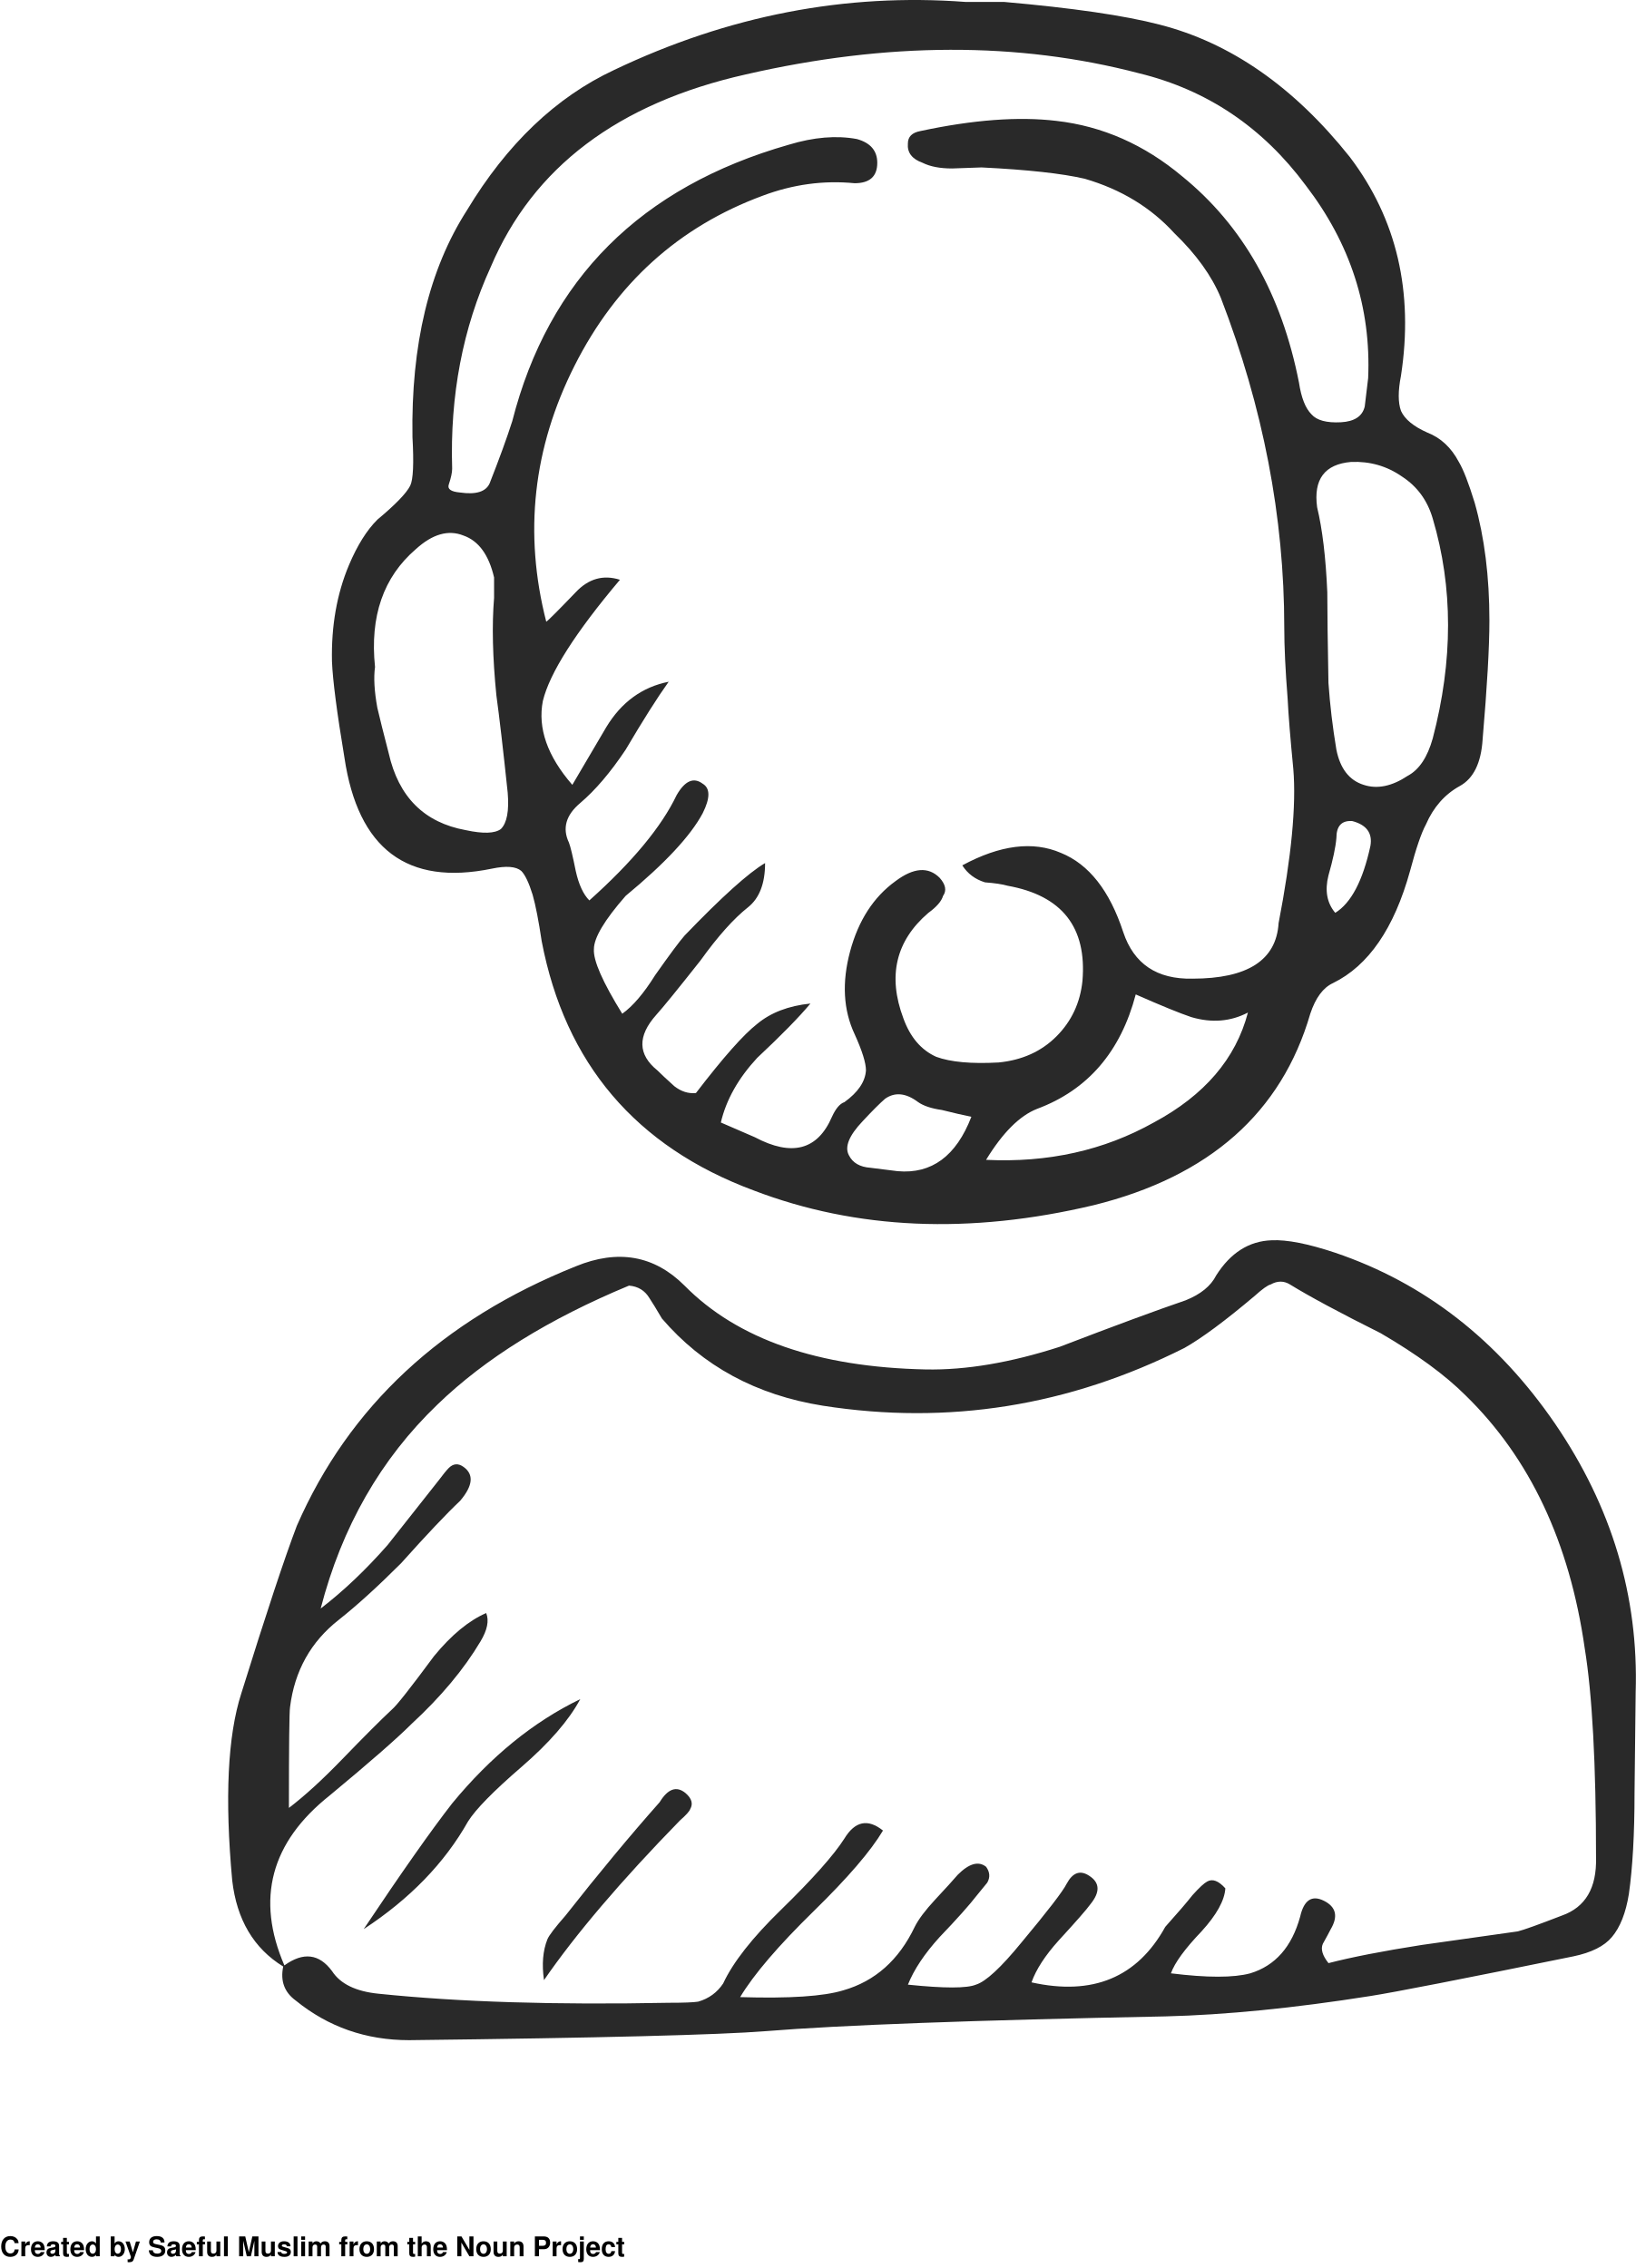
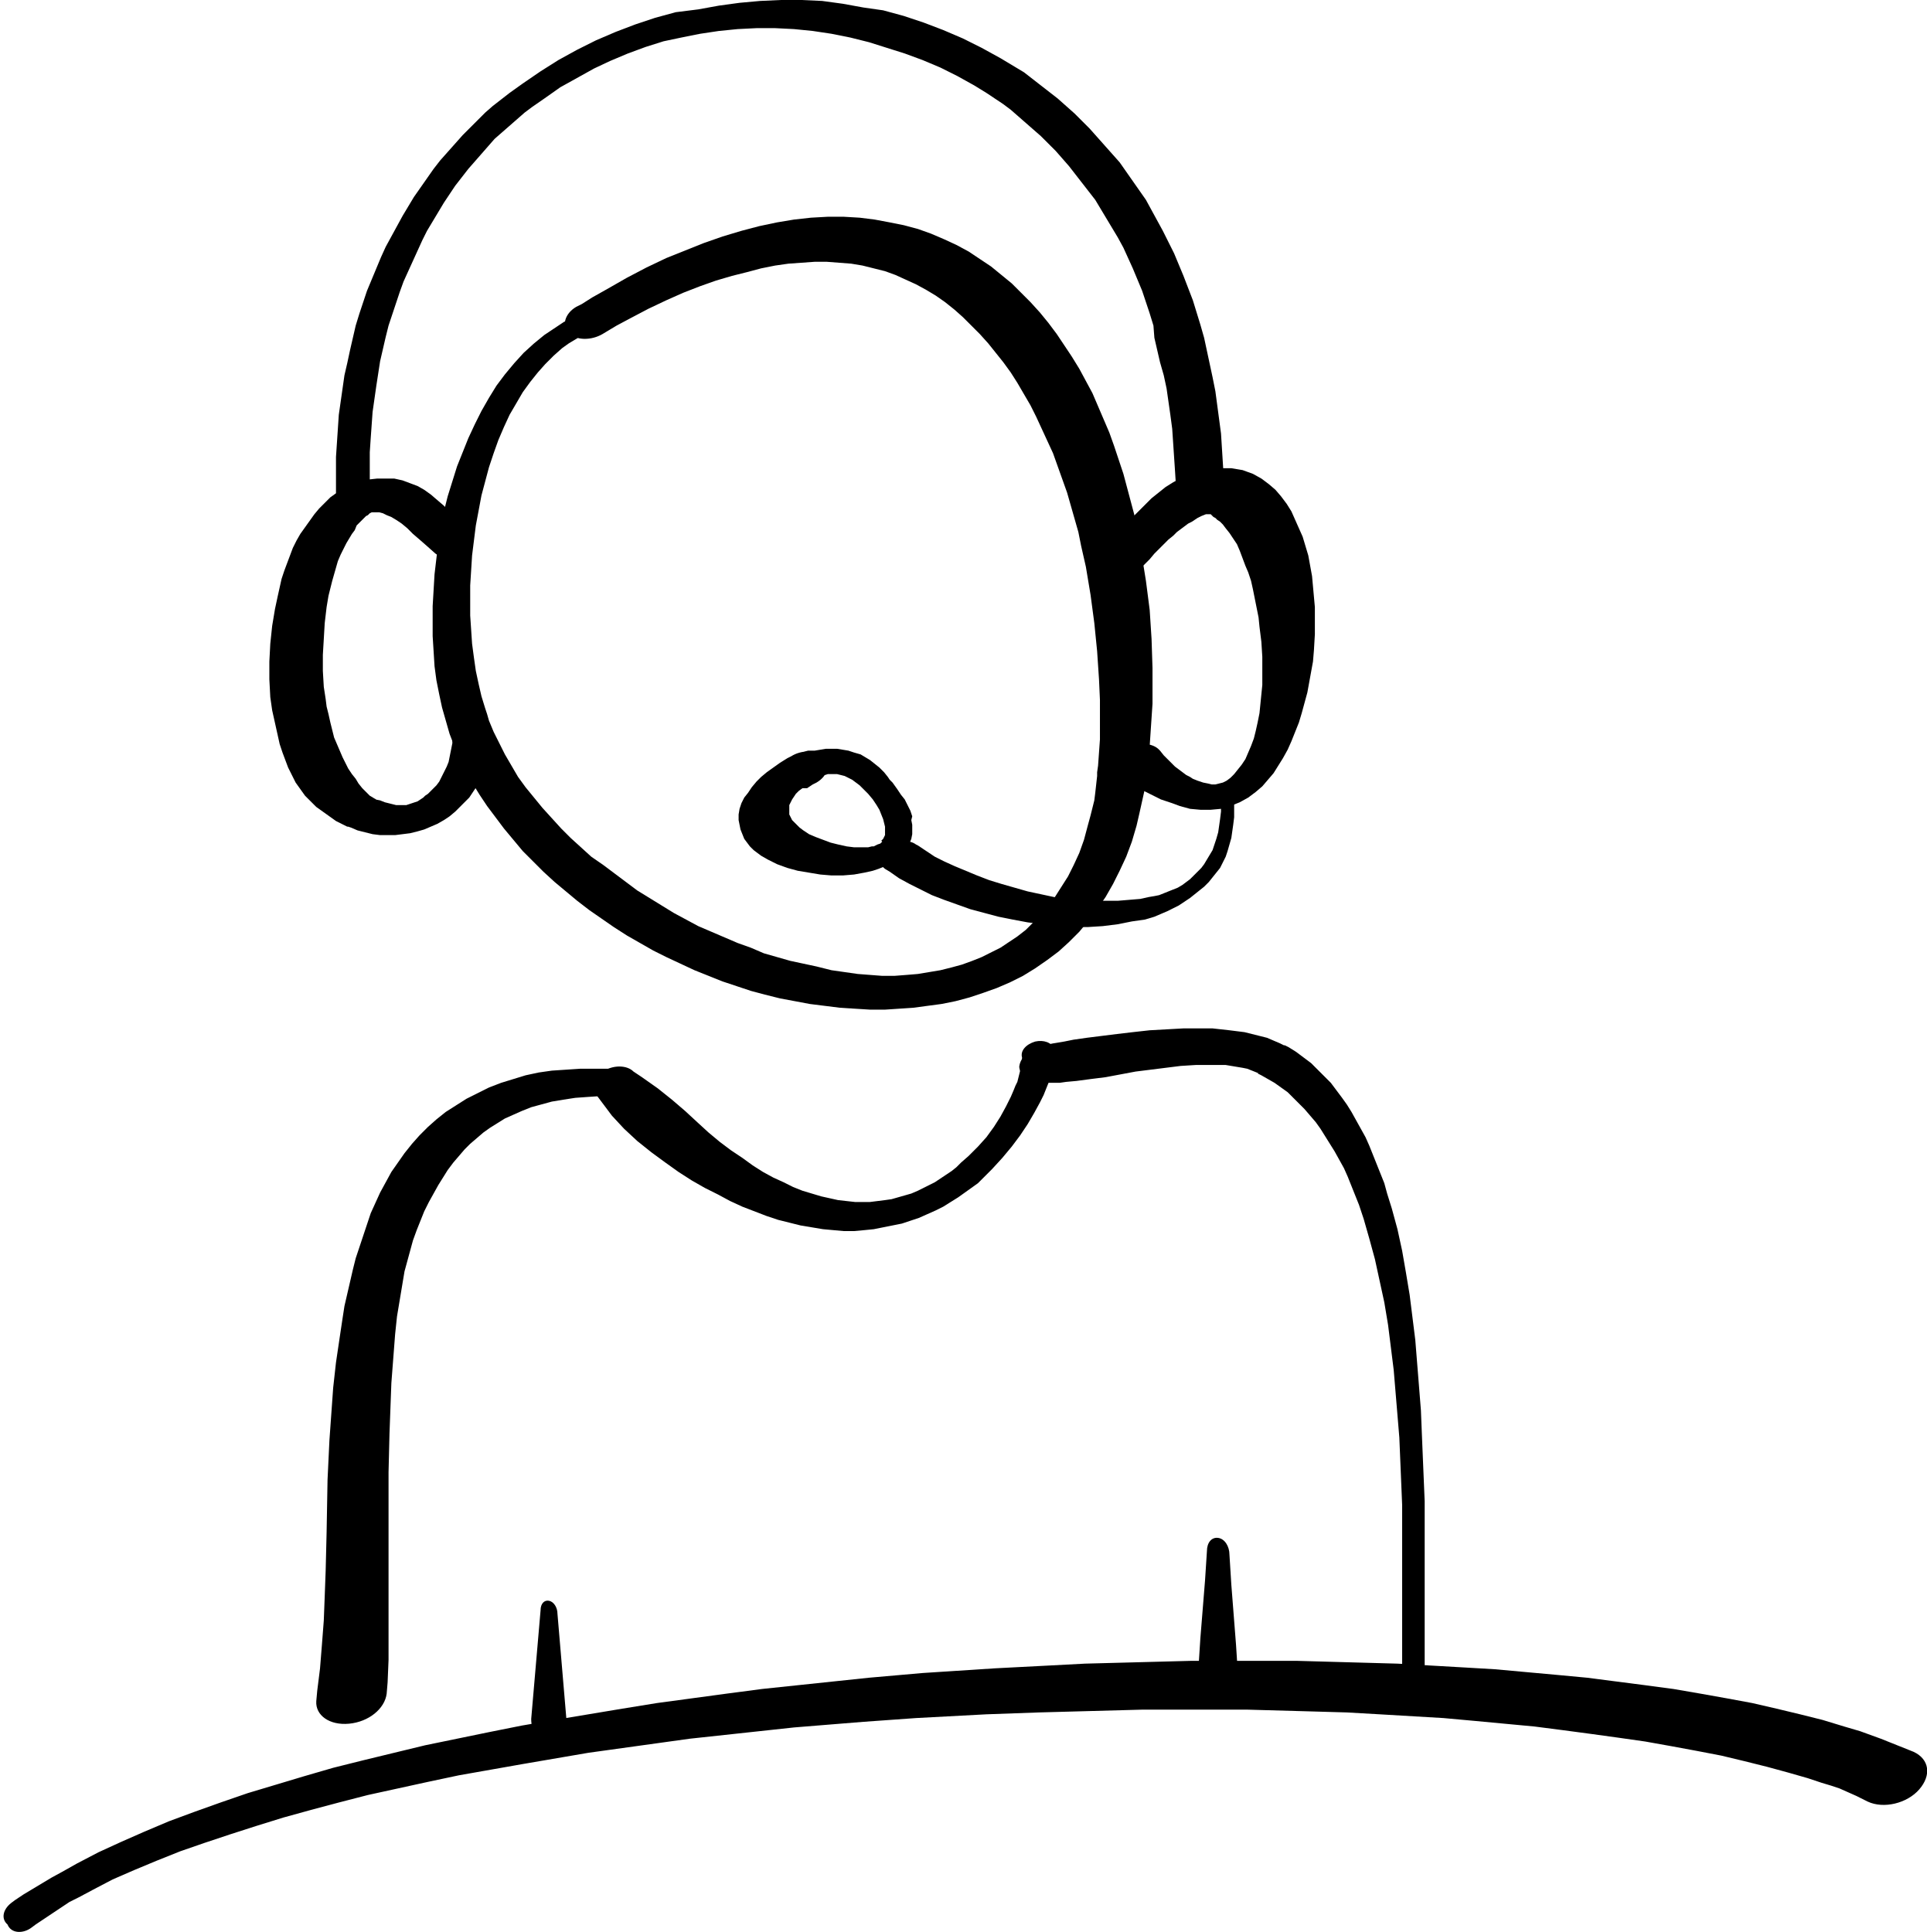
- <svg xmlns="http://www.w3.org/2000/svg" width="300px" height="416px" viewBox="0 0 300 416" version="1.1">
-   <defs />
-   <g id="visuals" stroke="none" stroke-width="1" fill="none" fill-rule="evenodd">
-     <g id="Home" transform="translate(-1013, -1396)">
-       <g id="Group-10" transform="translate(348, 1396)">
-         <g id="noun_1321215_cc" transform="translate(665, 0)">
-           <path d="M256.924,75.374 C257.619,76.895 259.215,78.213 261.706,79.323 C264.201,80.287 266.138,82.091 267.527,84.726 C268.354,86.11 269.327,88.604 270.433,92.207 C272.238,98.579 273.136,105.786 273.136,113.82 C273.136,118.666 272.72,125.94 271.889,135.641 C271.614,139.934 270.225,142.777 267.731,144.161 C264.957,145.683 262.879,148.043 261.494,151.227 C260.662,152.748 259.689,155.591 258.583,159.748 C255.673,170.276 250.962,177.138 244.447,180.322 C242.646,181.153 241.258,183.019 240.289,185.933 C235.021,204.083 221.791,215.792 200.582,221.054 C177.851,226.457 157.062,225.555 138.214,218.352 C116.593,210.318 103.638,195.077 99.338,172.632 C98.781,168.896 98.228,166.053 97.675,164.112 C96.985,161.896 96.291,160.442 95.596,159.748 C94.628,158.916 92.827,158.779 90.191,159.332 C74.67,162.52 65.66,155.728 63.165,138.966 C61.781,130.653 61.016,124.764 60.878,121.302 C60.741,114.793 61.781,108.903 63.997,103.637 C65.519,100.034 67.252,97.265 69.194,95.324 C72.52,92.552 74.529,90.474 75.223,89.09 C75.776,87.98 75.913,85.004 75.639,80.154 C75.364,63.254 78.686,49.401 85.618,38.59 C92.964,26.4 101.97,17.809 112.643,12.825 C133.57,2.85 155.049,-1.306 177.09,0.356 L184.154,0.356 C196.769,1.466 206.261,2.85 212.639,4.513 C225.666,7.838 237.312,15.943 247.561,28.827 C256.155,40.186 259.274,53.557 256.916,68.936 C256.372,71.7 256.372,73.849 256.924,75.374 Z M174.599,30.901 C172.383,30.901 170.579,30.556 169.194,29.862 C167.252,29.168 166.35,27.992 166.492,26.329 C166.492,25.078 167.257,24.322 168.783,24.039 C178.483,21.961 186.798,21.342 193.73,22.173 C202.182,23.137 209.874,26.537 216.806,32.352 C227.894,41.359 235.029,53.965 238.214,70.179 C238.634,72.947 239.395,74.888 240.505,75.993 C241.474,77.103 243.274,77.589 245.91,77.452 C248.405,77.315 249.86,76.342 250.276,74.543 L250.9,69.347 C251.453,56.463 247.644,44.684 239.466,34.018 C231.566,23.353 221.375,16.491 208.902,13.445 C186.728,7.63 162.683,7.696 136.763,13.652 C113.338,18.918 97.746,30.698 89.987,48.981 C84.861,60.203 82.503,72.535 82.919,85.973 C82.919,86.667 82.711,87.635 82.295,88.882 C82.021,89.713 82.715,90.195 84.374,90.337 C87.285,90.757 89.089,90.2 89.784,88.678 C91.584,84.102 92.973,80.291 93.942,77.249 C100.594,51.197 117.5,34.297 144.663,26.541 C149.241,25.153 153.399,24.808 157.136,25.502 C159.635,26.192 160.879,27.651 160.879,29.866 C160.879,32.36 159.494,33.607 156.721,33.607 C151.041,33.05 145.424,33.815 139.881,35.893 C124.497,41.571 112.993,51.961 105.371,67.065 C97.746,82.165 96.016,97.818 100.174,114.032 C100.449,113.895 102.253,112.091 105.579,108.629 C107.933,106.131 110.639,105.374 113.687,106.343 C105.509,116.04 100.794,123.45 99.55,128.579 C98.582,133.567 100.382,138.696 104.956,143.958 C107.729,139.244 109.808,135.716 111.192,133.359 C113.966,128.783 117.778,126.011 122.626,125.046 C120.548,127.952 117.916,132.108 114.731,137.515 C111.957,141.672 109.184,144.926 106.415,147.283 C103.779,149.498 103.085,151.921 104.336,154.556 C104.611,155.25 105.026,156.98 105.583,159.752 C106.136,162.246 106.968,164.045 108.078,165.155 C115.978,158.089 121.317,151.647 124.09,145.832 C125.612,143.197 127.208,142.503 128.867,143.754 C130.256,144.581 130.256,146.385 128.867,149.157 C126.651,153.314 121.94,158.372 114.735,164.324 C110.851,168.759 108.914,172.017 108.914,174.095 C108.777,176.174 110.511,180.122 114.111,185.941 C116.053,184.557 118.061,182.204 120.14,178.875 C122.772,175.139 124.572,172.711 125.545,171.602 C132.339,164.54 137.254,160.101 140.306,158.305 C140.306,162.042 139.266,164.748 137.187,166.406 C134.555,168.484 131.645,171.739 128.456,176.178 C124.298,181.444 121.595,184.765 120.348,186.149 C116.884,190.031 116.955,193.422 120.556,196.332 C121.25,197.026 122.29,197.994 123.674,199.241 C124.922,200.21 126.24,200.625 127.624,200.488 C132.614,193.979 136.356,189.752 138.85,187.811 C141.345,185.733 144.601,184.486 148.621,184.071 C146.542,186.569 143.287,189.889 138.85,194.046 C135.387,197.786 133.167,201.735 132.194,205.891 L138.43,208.593 C145.224,212.192 149.939,210.945 152.567,204.852 C153.261,203.331 154.022,202.429 154.854,202.155 C157.353,200.351 158.667,198.414 158.804,196.336 C158.804,194.952 158.109,192.737 156.725,189.686 C154.646,185.251 154.372,180.197 155.893,174.515 C157.419,168.838 160.188,164.544 164.209,161.63 C167.535,159.133 170.238,158.929 172.317,161.007 C173.427,162.254 173.631,163.36 172.94,164.332 C172.662,165.301 171.764,166.34 170.238,167.449 C164.275,172.574 162.754,179.016 165.664,186.776 C166.912,190.239 168.92,192.595 171.689,193.842 C174.325,194.811 178.138,195.155 183.123,194.881 C187.422,194.461 190.956,192.874 193.73,190.101 C196.499,187.329 198.095,183.938 198.507,179.918 C199.338,170.084 194.769,164.261 184.786,162.466 C183.817,162.187 182.433,161.98 180.628,161.842 C178.824,161.285 177.439,160.246 176.47,158.725 C183.402,154.984 189.43,154.224 194.557,156.439 C199.684,158.517 203.496,163.364 205.991,170.986 C207.933,176.801 212.157,179.644 218.677,179.507 C228.793,179.507 234.056,176.115 234.476,169.324 C236.83,157.129 237.732,147.711 237.175,141.061 C236.622,135.379 236.277,131.086 236.135,128.176 C235.72,122.906 235.516,118.546 235.516,115.084 C235.516,94.855 231.632,74.697 223.874,54.609 C222.211,50.59 219.367,46.641 215.346,42.759 C211.051,38.05 205.575,34.725 198.927,32.788 C194.769,31.82 188.462,31.126 180.005,30.71 L174.599,30.901 Z M241.541,93.038 C242.509,97.058 243.133,102.253 243.407,108.625 C243.407,112.224 243.482,117.769 243.619,125.25 C243.894,129.269 244.38,133.355 245.075,137.511 C245.769,140.973 247.428,143.122 250.064,143.954 C252.559,144.785 255.261,144.228 258.172,142.291 C260.251,141.181 261.773,138.899 262.745,135.437 C266.488,121.164 266.488,107.727 262.745,95.121 C261.777,91.796 259.902,89.231 257.132,87.427 C254.359,85.486 251.241,84.589 247.777,84.73 C242.925,85.141 240.846,87.914 241.541,93.038 Z M243.619,160.579 C242.925,163.347 243.341,165.637 244.867,167.433 C247.777,165.633 249.927,161.547 251.311,155.176 C251.727,152.819 250.617,151.294 247.985,150.6 C246.043,150.462 245.075,151.501 245.075,153.717 C244.937,155.383 244.451,157.669 243.619,160.579 Z M208.278,182.4 C205.505,192.928 199.476,199.927 190.187,203.389 C186.998,204.636 183.88,207.753 180.832,212.741 C192.195,213.294 202.453,211.008 211.6,205.883 C220.884,200.9 226.635,194.179 228.851,185.725 C225.662,187.387 222.198,187.666 218.456,186.556 C216.386,185.862 212.989,184.478 208.278,182.4 Z M233.017,235.601 C232.464,235.738 231.495,236.432 230.111,237.679 C224.701,242.251 220.406,245.435 217.217,247.239 C196.012,257.904 173.909,261.441 150.9,257.837 C138.705,255.896 128.863,250.564 121.379,241.835 C120.41,240.173 119.645,238.926 119.092,238.095 C118.261,236.711 117.013,235.946 115.35,235.809 C100.661,241.906 88.948,249.18 80.217,257.629 C69.822,267.605 62.687,280.074 58.808,295.036 C62.966,291.849 67.053,287.971 71.073,283.399 C75.231,278.133 78.35,274.184 80.429,271.553 C81.256,270.439 81.884,269.683 82.295,269.263 C83.127,268.436 84.029,268.361 84.998,269.055 C86.94,270.439 86.732,272.517 84.374,275.29 C81.88,277.642 78.279,281.454 73.564,286.72 C69.269,291.013 65.456,294.479 62.13,297.11 C57.003,301.13 54.022,306.462 53.191,313.117 C53.053,313.944 52.983,320.112 52.983,331.608 C55.893,329.393 59.149,326.413 62.758,322.676 C66.778,318.52 69.822,315.473 71.901,313.532 C72.732,312.838 75.298,309.584 79.597,303.765 C82.786,299.883 85.971,297.252 89.16,295.868 C89.717,297.252 89.368,298.985 88.121,301.063 C85.073,306.188 80.844,311.246 75.439,316.234 C72.803,318.865 67.818,323.229 60.467,329.322 C49.656,337.909 46.883,348.3 52.151,360.495 C55.619,358.001 58.529,358.346 60.887,361.534 C62.409,363.886 65.252,365.274 69.41,365.69 C84.1,367.215 101.841,367.768 122.631,367.353 C125.404,367.353 127.208,367.282 128.036,367.145 C129.977,366.588 131.503,365.482 132.614,363.816 C134.418,359.938 137.948,355.432 143.216,350.307 C149.037,344.63 152.916,340.266 154.858,337.219 C156.8,334.031 159.153,333.545 161.926,335.76 C159.71,339.501 155.482,344.422 149.245,350.519 C142.734,356.891 138.227,362.157 135.732,366.313 C144.742,366.588 151.049,366.176 154.65,365.067 C160.471,363.404 164.837,359.522 167.747,353.425 C168.437,352.041 169.689,350.378 171.485,348.441 C173.427,346.363 174.811,344.838 175.643,343.865 C177.722,341.787 179.456,341.305 180.84,342.41 C181.535,343.379 181.605,344.351 181.048,345.32 L179.181,347.606 C177.793,349.406 175.506,351.97 172.321,355.295 C169.548,358.342 167.61,361.255 166.5,364.027 C173.157,364.717 177.314,364.717 178.973,364.027 C180.778,363.471 183.551,360.91 187.289,356.334 C192.141,350.519 194.915,346.912 195.605,345.528 C196.719,343.449 198.104,342.963 199.763,344.069 C201.704,345.32 201.771,347.049 199.975,349.264 C199.28,350.233 197.339,352.452 194.154,355.918 C191.659,358.687 189.996,361.251 189.164,363.608 C200.39,366.106 208.569,362.706 213.695,353.425 C216.049,350.794 217.716,348.853 218.685,347.61 C219.932,346.222 220.834,345.395 221.383,345.112 C222.352,344.559 223.462,344.975 224.71,346.363 C224.572,348.578 223.117,351.209 220.344,354.256 C217.296,357.444 215.425,360.008 214.731,361.949 C221.383,362.776 226.236,362.776 229.283,361.949 C233.857,360.561 236.905,357.099 238.43,351.558 C239.121,348.512 240.58,347.539 242.796,348.649 C245.012,349.759 245.428,351.488 244.044,353.844 C243.769,354.397 243.278,355.299 242.588,356.542 C242.168,357.51 242.518,358.691 243.628,360.079 C247.923,358.969 253.602,357.864 260.675,356.754 C271.485,355.229 277.377,354.397 278.346,354.256 C279.456,353.982 282.158,353.009 286.453,351.347 C290.748,349.825 292.827,346.288 292.69,340.748 C292.69,323.57 291.996,310.752 290.611,302.302 C287.838,282.904 280.562,267.459 268.783,255.963 C265.041,252.222 259.843,248.411 253.191,244.533 C245.707,240.792 240.16,237.812 236.559,235.597 C235.445,234.907 234.264,234.907 233.017,235.601 Z M244.867,229.782 C261.224,235.327 274.666,245.788 285.198,261.166 C295.592,276.404 300.511,292.821 299.958,310.419 C299.958,311.529 299.887,317.693 299.75,328.915 C299.75,336.396 299.401,342.56 298.711,347.41 C298.154,350.873 297.114,353.504 295.592,355.303 C294.204,356.966 291.85,358.146 288.524,358.84 C268.151,362.997 255.744,365.42 251.311,366.114 C237.316,368.329 224.772,369.576 213.683,369.851 C178.479,370.545 154.089,371.447 140.501,372.552 C131.911,373.242 110.082,373.799 75.015,374.211 C67.119,374.211 60.188,371.787 54.226,366.937 C52.147,365.416 51.386,363.338 51.939,360.702 C46.534,357.377 43.416,352.115 42.584,344.908 C41.199,329.808 41.752,318.378 44.247,310.619 C48.821,295.934 52.218,285.681 54.434,279.866 C63.997,257.97 81.04,242.11 105.575,232.276 C113.334,229.088 119.99,230.268 125.533,235.809 C135.233,245.647 149.997,250.776 169.814,251.187 C177.161,251.324 185.335,249.94 194.341,247.031 C204.461,243.149 212.149,240.31 217.417,238.51 C220.19,237.401 222.061,235.875 223.034,233.934 C225.666,229.778 229.063,227.629 233.221,227.492 C235.994,227.359 239.877,228.119 244.867,229.782 Z M172.728,203.597 C170.791,203.323 169.336,202.832 168.363,202.142 C166.146,200.48 164.134,200.272 162.334,201.519 C161.369,202.35 159.98,203.734 158.176,205.675 C155.681,208.31 154.85,210.388 155.681,211.91 C156.376,213.294 157.689,214.059 159.631,214.196 C161.847,214.474 163.515,214.682 164.621,214.819 C170.857,215.372 175.36,212.047 178.134,204.844 C176.745,204.565 174.949,204.154 172.728,203.597 Z M69.198,129.822 C69.614,131.626 70.308,134.398 71.277,138.135 C73.082,146.173 77.788,150.878 85.41,152.266 C88.603,152.956 90.748,152.886 91.858,152.058 C92.969,150.945 93.38,148.729 93.106,145.404 C92.274,137.511 91.58,131.551 91.027,127.532 C90.333,120.603 90.195,114.647 90.607,109.66 L90.607,105.919 C89.642,101.763 87.767,99.202 84.994,98.23 C82.221,97.12 79.314,97.951 76.262,100.724 C70.3,105.848 67.81,113.055 68.774,122.336 C68.504,124.282 68.641,126.771 69.198,129.822 Z M82.919,330.781 C89.987,322.19 97.817,315.814 106.411,311.658 C104.332,315.54 100.727,319.696 95.596,324.127 C90.466,328.557 87.21,331.887 85.825,334.102 C81.53,341.72 75.156,348.3 66.695,353.844 C73.635,343.458 79.036,335.769 82.919,330.781 Z M126.576,331.82 C126.439,332.236 125.811,332.93 124.705,333.898 C113.895,344.979 105.579,354.751 99.758,363.2 C99.343,360.291 99.55,357.797 100.382,355.719 C100.656,355.025 101.767,353.566 103.708,351.351 C109.808,343.595 115.558,336.666 120.963,330.569 C122.485,328.075 124.082,327.522 125.741,328.911 C126.851,329.883 127.134,330.852 126.576,331.82 Z" id="Shape" fill="#292929" fill-rule="nonzero" />
-           <text id="Created-by-Saeful-Mu" fill="#000000" font-family="Helvetica-Bold, Helvetica" font-size="5" font-weight="bold">
-             <tspan x="0" y="413.849">Created by Saeful Muslim from the Noun Project</tspan>
-           </text>
-         </g>
-       </g>
-     </g>
-   </g>
+ <svg xmlns="http://www.w3.org/2000/svg" version="1.1" id="Layer_1" x="0px" y="0px" viewBox="0 0 205.3 205.9" style="enable-background:new 0 0 205.3 205.9;" xml:space="preserve">
+   <style type="text/css">
+ 	.st0{fill-opacity:0;stroke:#000000;stroke-width:2.5;stroke-linecap:round;stroke-linejoin:round;}
+ </style>
+   <path d="M62.5,33.3l-0.3,0.1l-0.7,0.3L60.8,34l-0.7,0.3l-0.6,0.4l-0.6,0.4L58,35.7l-1.1,0.9l-1.1,1l-1,1.1l-1,1.2l-0.9,1.2l-0.8,1.3  l-0.8,1.4l-0.7,1.4l-0.7,1.5l-0.6,1.5l-0.6,1.5l-0.5,1.6l-0.5,1.6l-0.4,1.6l-0.3,1.6l-0.3,1.7l-0.2,1.7l-0.2,1.7l-0.1,1.7l-0.1,1.7  l0,1.6l0,1.6l0.1,1.6l0.1,1.6l0.2,1.5l0.3,1.5l0.3,1.4l0.4,1.4l0.2,0.7l0,0c0,0,0,0,0,0l0,0l0.2,0.7l0.5,1.3l0.6,1.3l0.6,1.3  l0.7,1.3l0.8,1.3l0.8,1.2l0.9,1.2l0.9,1.2l1,1.2l1,1.2l1.1,1.1l1.1,1.1l1.2,1.1l1.2,1l1.2,1l1.3,1l1.3,0.9l1.3,0.9l1.4,0.9l1.4,0.8  l1.4,0.8l1.4,0.7l1.5,0.7l1.5,0.7l1.5,0.6l1.5,0.6l1.5,0.5l1.5,0.5l1.5,0.4l1.6,0.4l1.6,0.3l1.6,0.3l1.6,0.2l1.6,0.2l1.6,0.1  l1.6,0.1l1.6,0l1.5-0.1l1.5-0.1l1.5-0.2l1.5-0.2l1.5-0.3l1.5-0.4l1.5-0.5l1.4-0.5l1.4-0.6l1.4-0.7l1.3-0.8l1.3-0.9l1.2-0.9l1.1-1  l1.1-1.1l1-1.2l0.9-1.2l0.9-1.3l0.8-1.4l0.7-1.4l0.7-1.5l0.6-1.6l0.5-1.7l0.3-1.3l0.2-0.9l0.2-0.9l0.2-0.9l0.1-0.9l0.1-1l0.1-0.5  l0,0c0,0,0,0,0,0l0,0l0.1-0.7l0.1-1.4l0.1-1.5l0.1-1.5l0.1-1.5l0-1.5l0-2.3l-0.1-3.1l-0.2-3.1l-0.4-3.1l-0.5-3.1l-0.4-2.3l-0.3-1.5  l-0.4-1.5l-0.4-1.5l-0.4-1.5l-0.5-1.5l-0.5-1.5l-0.5-1.4l-0.6-1.4l-0.6-1.4l-0.6-1.4l-0.7-1.3l-0.7-1.3l-0.8-1.3l-0.8-1.2l-0.8-1.2  l-0.9-1.2l-0.9-1.1l-1-1.1l-1-1l-1-1l-1.1-0.9l-1.1-0.9l-1.2-0.8l-1.2-0.8l-1.3-0.7l-1.3-0.6l-1.4-0.6l-1.4-0.5l-1.5-0.4l-1.5-0.3  l-1.6-0.3l-1.6-0.2l-1.7-0.1l-1.7,0l-1.8,0.1l-1.8,0.2l-1.8,0.3l-1.9,0.4l-1.9,0.5L77,25.2l-2,0.7l-2,0.8l-2,0.8l-2.1,1l-2.1,1.1  l-2.1,1.2l-1.6,0.9l-1.1,0.7l-0.6,0.3l0,0c-1.2,0.7-1.6,2-0.8,2.8c0.8,0.8,2.4,0.8,3.6,0.1l0.5-0.3l1-0.6l1.5-0.8l1.9-1l1.9-0.9  l1.8-0.8l1.8-0.7l1.7-0.6l1.7-0.5l1.6-0.4l1.5-0.4l1.5-0.3l1.4-0.2l1.4-0.1l1.4-0.1l1.3,0l1.3,0.1l1.3,0.1l1.2,0.2l1.2,0.3l1.2,0.3  l1.1,0.4l1.1,0.5l1.1,0.5l1.1,0.6l1,0.6l1,0.7l1,0.8l0.9,0.8l0.9,0.9l0.9,0.9l0.9,1l0.8,1l0.8,1l0.8,1.1l0.7,1.1l0.7,1.2l0.7,1.2  l0.6,1.2l0.6,1.3l0.6,1.3l0.6,1.3l0.5,1.4l0.5,1.4l0.5,1.4l0.4,1.4l0.4,1.4l0.4,1.4l0.3,1.5l0.5,2.2l0.5,3l0.4,3l0.3,3l0.2,3  l0.1,2.2l0,1.4l0,1.4l0,1.4l-0.1,1.4l-0.1,1.4l-0.1,0.7l0,0l0,0.4l-0.1,0.9l-0.1,0.9l-0.1,0.8l-0.2,0.8l-0.2,0.8l-0.3,1.1l-0.4,1.5  l-0.5,1.4l-0.6,1.3l-0.6,1.2l-0.7,1.1l-0.7,1.1l-0.7,1l-0.8,0.9l-0.8,0.8l-0.8,0.8l-0.9,0.7l-0.9,0.6l-0.9,0.6l-1,0.5l-1,0.5l-1,0.4  l-1.1,0.4l-1.1,0.3l-1.2,0.3l-1.2,0.2l-1.2,0.2l-1.2,0.1l-1.3,0.1h-1.3l-1.3-0.1l-1.3-0.1l-1.4-0.2l-1.4-0.2L87,103l-1.4-0.3  l-1.4-0.3l-1.4-0.4l-1.4-0.4L80,101l-1.4-0.5l-1.4-0.6l-1.4-0.6l-1.4-0.6L73.1,98l-1.3-0.7l-1.3-0.8l-1.3-0.8l-1.3-0.8l-1.2-0.9  l-1.2-0.9l-1.2-0.9L63,91.3l-1.1-1l-1.1-1l-1-1l-1-1.1l-1-1.1l-0.9-1.1l-0.9-1.1l-0.8-1.1l-0.7-1.2l-0.7-1.2l-0.6-1.2L52.6,78  l-0.5-1.2l-0.2-0.7l0,0l-0.2-0.6l-0.4-1.3L51,72.9l-0.3-1.4l-0.2-1.4l-0.2-1.5l-0.1-1.5l-0.1-1.5l0-1.6l0-1.6l0.1-1.6l0.1-1.6  l0.2-1.6l0.2-1.6l0.3-1.6l0.3-1.6l0.4-1.5l0.4-1.5l0.5-1.5l0.5-1.4l0.6-1.4l0.6-1.3l0.7-1.2l0.7-1.2l0.8-1.1l0.8-1l0.8-0.9l0.9-0.9  l0.9-0.8l0.7-0.5l0.5-0.3l0.5-0.3l0.5-0.3l0.5-0.2l0.5-0.2l0.3-0.1c0.8-0.3,1.2-0.9,1-1.5C64,33.3,63.2,33.1,62.5,33.3L62.5,33.3" />
+   <path d="M49.9,57.9l-0.1-0.6l-0.5-1l-0.6-0.9L48,54.6l-0.7-0.7l-0.7-0.6l-0.7-0.6l-0.7-0.5l-0.7-0.4l-0.8-0.3l-0.8-0.3L42,51  L41.1,51l-0.9,0l-0.9,0.1l-0.9,0.2l-0.9,0.3l-0.8,0.4l-0.8,0.5L35.2,53l-0.6,0.6L34,54.2l-0.5,0.6l-0.5,0.7l-0.5,0.7L32,56.9  l-0.4,0.7l-0.4,0.8l-0.3,0.8L30.6,60l-0.3,0.8L30,61.7l-0.2,0.9l-0.2,0.9l-0.3,1.4L29,66.7l-0.2,1.9l-0.1,1.9l0,1.9l0.1,1.9l0.2,1.4  l0.2,0.9l0.2,0.9l0.2,0.9l0.2,0.9l0.3,0.9l0.3,0.8l0.3,0.8l0.4,0.8l0.4,0.8l0.5,0.7l0.5,0.7l0.6,0.6l0.6,0.6l0.7,0.5l0.7,0.5  l0.7,0.5l0.8,0.4l0.4,0.2l0,0c0,0,0,0,0.1,0l0,0l0.3,0.1l0.7,0.3l0.8,0.2l0.8,0.2l0.8,0.1l0.8,0l0.8,0l0.8-0.1l0.8-0.1l0.8-0.2  l0.7-0.2l0.7-0.3l0.7-0.3l0.7-0.4l0.6-0.4l0.6-0.5L49,86l0.5-0.5L50,85l0.4-0.6l0.4-0.6l0.3-0.6l0.3-0.6l0.2-0.6l0.2-0.6l0.1-0.7  L52,80l0-0.7l0-0.7L51.9,78l-0.2-0.7l-0.2-0.7l-0.1-0.3l0,0c-0.2-0.6-1-0.9-1.9-0.7c-0.9,0.2-1.5,0.9-1.3,1.6l0,0.3l0,0.6l0,0.6  l0,0.5l-0.1,0.5L48,80.2l-0.1,0.5l-0.1,0.5l-0.2,0.5l-0.2,0.4l-0.2,0.4L47,82.9l-0.2,0.4l-0.3,0.4L46.2,84l-0.3,0.3l-0.3,0.3  l-0.3,0.2L45.1,85l-0.3,0.2l-0.3,0.2l-0.3,0.1l-0.3,0.1l-0.3,0.1l-0.3,0.1l-0.3,0l-0.4,0l-0.4,0l-0.4-0.1l-0.4-0.1l-0.4-0.1  l-0.5-0.2L40,85.2l0.1,0l-0.2-0.1l-0.5-0.3L39,84.4l-0.4-0.4l-0.4-0.5l-0.3-0.5l-0.4-0.5l-0.4-0.6l-0.3-0.6l-0.3-0.6l-0.3-0.7  l-0.3-0.7l-0.3-0.7l-0.2-0.8l-0.2-0.8L35,76.1l-0.2-0.8l-0.1-0.8l-0.2-1.3l-0.1-1.7l0-1.7l0.1-1.7l0.1-1.7l0.2-1.7l0.2-1.2l0.2-0.8  l0.2-0.8l0.2-0.7l0.2-0.7l0.2-0.7l0.3-0.7l0.3-0.6l0.3-0.6l0.3-0.5l0.3-0.5l0.3-0.4L38,56l0.3-0.3l0.3-0.3l0.2-0.2l0.2-0.2l0.2-0.1  l0.1-0.1l0.1-0.1l0.2-0.1l0.2,0l0.3,0l0.3,0l0.4,0.1l0.4,0.2l0.5,0.2l0.5,0.3l0.6,0.4l0.6,0.5l0.6,0.6l0.7,0.6l0.8,0.7l0.9,0.8  l0.6,0.4c0.4,0.5,1.4,0.7,2.2,0.2S50.3,58.4,49.9,57.9L49.9,57.9" />
+   <path d="M121.6,60.5l0.3-0.3l0.6-0.6l0.5-0.6l0.5-0.5l0.5-0.5l0.5-0.5l0.5-0.4l0.4-0.4l0.4-0.3l0.4-0.3l0.4-0.3l0.4-0.2l0.3-0.2  l0.3-0.2l0.4-0.2l0.5-0.2l0.3,0l0.2,0l0.1,0.1l0.1,0.1l0.1,0.1l0.2,0.1l0.2,0.2l0.3,0.2l0.3,0.3l0.3,0.4l0.4,0.5l0.4,0.6l0.4,0.6  l0.3,0.7l0.3,0.8l0.3,0.8L133,61l0.3,0.9l0.2,0.9l0.2,1l0.2,1l0.2,1l0.1,1l0.2,1.6l0.1,1.6l0,1l0,1l0,1l-0.1,1l-0.1,1l-0.1,1L134,77  l-0.2,0.9l-0.2,0.8l-0.3,0.8l-0.3,0.7l-0.3,0.7l-0.4,0.6l-0.4,0.5l-0.4,0.5l-0.4,0.4l-0.4,0.3l-0.4,0.2l-0.4,0.1l-0.4,0.1l-0.4,0  l-0.4-0.1l-0.5-0.1l-0.6-0.2l-0.5-0.2l-0.3-0.2l-0.4-0.2l-0.4-0.3l-0.4-0.3l-0.4-0.3l-0.4-0.4l-0.4-0.4l-0.4-0.4l-0.4-0.5l-0.2-0.2  l0,0c-0.8-0.7-2.4-0.7-3.6,0.1c-1.2,0.8-1.4,2-0.6,2.7l0,0l0.3,0.2l0.6,0.4l0.6,0.4l0.6,0.4l0.6,0.3l0.6,0.3l0.6,0.3l0.6,0.3  l0.6,0.2l0.6,0.2l0.8,0.3l1.1,0.3l1.1,0.1l1.1,0l1.1-0.1l1-0.3l1-0.4L133,85l0.8-0.6l0.7-0.6l0.6-0.7l0.6-0.7l0.5-0.8l0.5-0.8  l0.5-0.9l0.4-0.9l0.4-1l0.4-1l0.3-1l0.3-1.1l0.3-1.1l0.2-1.1l0.2-1.1l0.2-1.1l0.1-1.2l0.1-1.7l0-1.7l0-1.2l-0.1-1.1l-0.1-1.1  l-0.1-1.1l-0.2-1.1l-0.2-1.1l-0.3-1l-0.3-1l-0.4-0.9l-0.4-0.9l-0.4-0.9l-0.5-0.8l-0.6-0.8l-0.6-0.7l-0.7-0.6l-0.8-0.6l-0.9-0.5  l-1.1-0.4l-1.2-0.2l-1.3,0l-1.3,0.1l-1.3,0.3l-1.2,0.5l-1.1,0.6l-0.8,0.5l-0.5,0.4l-0.5,0.4l-0.5,0.4l-0.5,0.5l-0.5,0.5l-0.5,0.5  l-0.5,0.5l-0.5,0.6l-0.5,0.6l-0.4,0.6l-0.4,0.7l-0.4,0.7L118,59l-0.2,0.4l0,0c-0.6,0.9-0.3,1.9,0.8,2.2  C119.7,61.8,121,61.4,121.6,60.5L121.6,60.5" />
+   <path d="M39.4,52l0-0.8l0-1.5l0-1.5l0.1-1.5l0.1-1.4l0.1-1.4l0.2-1.4l0.2-1.4l0.2-1.3l0.2-1.3l0.3-1.3l0.3-1.3l0.3-1.2l0.4-1.2  l0.4-1.2l0.4-1.2l0.4-1.1l0.5-1.1l0.5-1.1l0.5-1.1l0.5-1.1l0.5-1l0.6-1l0.6-1l0.6-1l0.6-0.9l0.6-0.9l0.7-0.9l0.7-0.9l0.7-0.8  l0.7-0.8l0.7-0.8l0.7-0.8l0.8-0.7l0.8-0.7l0.8-0.7l0.8-0.7l0.8-0.6l1.3-0.9l1.7-1.2l1.8-1l1.8-1L65,6.5l1.9-0.8l1.9-0.7l1.9-0.6  L72.6,4l2-0.4l2-0.3l2-0.2l2-0.1l2,0l2,0.1l2,0.2l2,0.3l2,0.4l2,0.5l1.9,0.6l1.9,0.6l1.9,0.7l1.9,0.8l1.8,0.9l1.8,1l1.3,0.8l0.9,0.6  l0.9,0.6l0.8,0.6l0.8,0.7l0.8,0.7l0.8,0.7l0.8,0.7l0.8,0.8l0.8,0.8l0.7,0.8l0.7,0.8l0.7,0.9l0.7,0.9l0.7,0.9l0.7,0.9l0.6,1l0.6,1  l0.6,1l0.6,1l0.6,1.1l0.5,1.1l0.5,1.1l0.5,1.2l0.5,1.2l0.4,1.2l0.4,1.2l0.4,1.3L123,36l0.3,1.3l0.3,1.3L124,40l0.3,1.4l0.2,1.4  l0.2,1.4l0.2,1.5l0.1,1.5l0.1,1.5l0.1,1.5l0.1,1.6l0,0.8l0,0c0,1.1,1.2,1.7,2.6,1.5c1.4-0.2,2.6-1.3,2.5-2.3l0-0.8l-0.1-1.6  l-0.1-1.6l-0.1-1.6l-0.2-1.5l-0.2-1.5l-0.2-1.5l-0.3-1.5l-0.3-1.4l-0.3-1.4l-0.3-1.4l-0.4-1.4l-0.4-1.3l-0.4-1.3l-0.5-1.3l-0.5-1.3  l-0.5-1.2l-0.5-1.2l-0.6-1.2l-0.6-1.2l-0.6-1.1l-0.6-1.1l-0.6-1.1l-0.7-1l-0.7-1l-0.7-1l-0.7-1l-0.8-0.9l-0.8-0.9l-0.8-0.9l-0.8-0.9  l-0.8-0.8l-0.8-0.8l-0.9-0.8l-0.9-0.8l-0.9-0.7l-0.9-0.7L110,8.4l-0.9-0.7l-1-0.6l-1.5-0.9l-2-1.1l-2-1l-2.1-0.9l-2.1-0.8l-2.1-0.7  l-2.2-0.6L92,0.8l-2.2-0.4l-2.2-0.3L85.4,0l-2.2,0l-2.2,0.1l-2.2,0.2l-2.2,0.3l-2.2,0.4L72,1.3l-2.2,0.6l-2.1,0.7l-2.1,0.8l-2.1,0.9  l-2,1l-2,1.1l-1.9,1.2l-1.9,1.3l-1.4,1l-0.9,0.7l-0.9,0.7L51.7,12l-0.8,0.8l-0.8,0.8l-0.8,0.8l-0.8,0.9l-0.8,0.9l-0.8,0.9L46.2,18  l-0.7,1l-0.7,1l-0.7,1l-0.6,1l-0.6,1l-0.6,1.1l-0.6,1.1l-0.6,1.1l-0.5,1.1l-0.5,1.2l-0.5,1.2l-0.5,1.2l-0.4,1.2l-0.4,1.2l-0.4,1.3  L37.6,36l-0.3,1.3L37,38.7L36.7,40l-0.2,1.4l-0.2,1.4l-0.2,1.4L36,45.7l-0.1,1.5l-0.1,1.5l0,1.5l0,1.5l0,0.8c0,0.8,0.8,1.2,1.9,1.1  C38.6,53.5,39.4,52.7,39.4,52L39.4,52" />
+   <path d="M130,85.3l0.1,0.4l0,0.8l-0.1,0.8l-0.1,0.7l-0.1,0.7l-0.2,0.7l-0.2,0.6l-0.2,0.6l-0.3,0.5l-0.3,0.5l-0.3,0.5l-0.3,0.4  l-0.4,0.4l-0.4,0.4l-0.4,0.4l-0.4,0.3l-0.4,0.3l-0.5,0.3l-0.5,0.2l-0.5,0.2l-0.5,0.2l-0.5,0.2l-0.5,0.1l-0.6,0.1l-0.9,0.2l-1.2,0.1  l-1.2,0.1l-1.3,0l-1.3,0l-1.4-0.1l-1.4-0.1l-1.4-0.2l-1.4-0.3l-1.4-0.3l-1.4-0.4l-1.4-0.4l-1.3-0.4l-1.3-0.5l-1.2-0.5l-1.2-0.5  l-1.1-0.5l-1-0.5l-0.9-0.6l-0.9-0.6L97.6,90l0,0c-0.8-0.6-2.2-0.4-3.1,0.3c-0.9,0.7-1,1.7-0.2,2.3l0.5,0.3l1,0.7l1.1,0.6l1.2,0.6  l1.2,0.6l1.3,0.5l1.4,0.5l1.4,0.5l1.5,0.4l1.5,0.4l1.5,0.3l1.6,0.3l1.6,0.2l1.6,0.2l1.6,0.1l1.6,0l1.6-0.1l1.6-0.2l1.5-0.3L122,98  l1-0.3l0.7-0.3l0.7-0.3l0.6-0.3l0.6-0.3l0.6-0.4l0.6-0.4l0.5-0.4l0.5-0.4l0.5-0.4l0.5-0.5l0.4-0.5l0.4-0.5l0.4-0.5l0.3-0.6l0.3-0.6  l0.2-0.6L131,90l0.2-0.7l0.1-0.7l0.1-0.7l0.1-0.8l0-0.8l0-0.8l0-0.4c0-0.3-0.4-0.5-0.8-0.4C130.3,84.7,130,85,130,85.3L130,85.3" />
+   <path d="M84.3,80.6l-0.4,0.2l-0.8,0.5l-0.7,0.5l-0.7,0.5l-0.6,0.5l-0.5,0.5l-0.5,0.6l-0.4,0.6L79.3,85l-0.3,0.6l-0.2,0.6l-0.1,0.6  l0,0.6l0.1,0.5l0.1,0.5l0.2,0.5l0.2,0.5l0.3,0.4l0.3,0.4l0.4,0.4l0.4,0.3l0.4,0.3l0.7,0.4l1,0.5l1.1,0.4l1.1,0.3l1.2,0.2l1.2,0.2  l1.2,0.1l1.2,0l1.2-0.1l1.1-0.2l0.9-0.2l0.6-0.2l0.5-0.2l0.5-0.2l0.5-0.3l0.5-0.3l0.4-0.4l0.4-0.4l0.3-0.4l0.2-0.5l0.2-0.5l0.1-0.5  l0-0.5l0-0.5l-0.1-0.5L97.2,87L97,86.4l-0.3-0.6l-0.3-0.6L96,84.7l-0.4-0.6l-0.5-0.7l-0.3-0.3l0,0c0,0,0,0,0,0l0,0l-0.2-0.3  l-0.4-0.5l-0.5-0.5l-0.5-0.4L92.7,81l-0.5-0.3l-0.5-0.3L91,80.2L90.4,80l-0.6-0.1l-0.6-0.1l-0.6,0l-0.6,0l-0.6,0.1l-0.6,0.1L86.1,80  l-0.4,0.1l0,0c-1.1,0.4-1.8,1.4-1.4,2.2c0.3,0.8,1.6,1.1,2.7,0.7l0,0l0.2-0.1l0.2-0.1l0.2-0.1l0.3-0.1l0.3-0.1l0.3,0l0.3,0l0.4,0  l0.4,0.1l0.4,0.1l0.4,0.2l0.4,0.2l0.4,0.3l0.4,0.3l0.4,0.4l0.2,0.2l0,0l0.3,0.3l0.5,0.6l0.4,0.6l0.3,0.5l0.2,0.5l0.2,0.5l0.1,0.4  l0.1,0.4l0,0.3l0,0.3l0,0.3l-0.1,0.2l-0.1,0.2l-0.1,0.1l-0.1,0.1L94,89.7l-0.1,0.1l-0.1,0.1L93.5,90l-0.2,0.1l-0.2,0.1l-0.2,0  l-0.4,0.1l-0.7,0l-0.8,0l-0.8-0.1L89.3,90l-0.8-0.2l-0.8-0.3l-0.8-0.3l-0.7-0.3l-0.6-0.4l-0.4-0.3L85,88l-0.2-0.2l-0.2-0.2l-0.2-0.2  l-0.1-0.2l-0.1-0.2l-0.1-0.2l0-0.2l0-0.2l0-0.2l0-0.2l0-0.2l0.1-0.2l0.1-0.2l0.1-0.2l0.2-0.3l0.2-0.3l0.3-0.3l0.4-0.3L86,84l0.6-0.4  l0.4-0.2c1.2-0.7,1.5-1.9,0.8-2.7C87,79.9,85.4,79.9,84.3,80.6L84.3,80.6" />
+   <path d="M63.4,116.5l0.6,0.8l1.2,1.6l1.3,1.4l1.4,1.3l1.5,1.2l1.5,1.1l1.4,1l1.4,0.9l1.4,0.8l1.4,0.7l1.3,0.7l1.3,0.6l1.3,0.5  l1.3,0.5l1.2,0.4l1.2,0.3l1.2,0.3l1.2,0.2l1.2,0.2l1.1,0.1l1.1,0.1l1.1,0l1.1-0.1l1-0.1l1-0.2l1-0.2l1-0.2l0.9-0.3l0.9-0.3l0.9-0.4  l0.9-0.4l0.8-0.4l0.8-0.5l0.8-0.5l0.7-0.5l0.7-0.5l0.7-0.5l0.6-0.6l0.9-0.9l1.1-1.2l1-1.2l0.9-1.2l0.8-1.2l0.7-1.2l0.6-1.1l0.4-0.8  l0.2-0.5l0.2-0.5l0.2-0.5l0.1-0.5l0.1-0.5l0.1-0.4l0.1-0.4l0.1-0.4l0-0.4l0-0.3l0-0.3l0-0.2l0,0c-0.2-0.7-1.1-1-2-0.8  c-1,0.3-1.6,1-1.4,1.7l0,0l0,0.1l0,0.2l0,0.2l0,0.3l-0.1,0.3l-0.1,0.3l-0.1,0.4l-0.1,0.4l-0.1,0.4l-0.2,0.4l-0.2,0.5l-0.3,0.7  l-0.5,1l-0.6,1.1l-0.7,1.1l-0.8,1.1l-0.9,1l-1,1l-0.8,0.7l-0.5,0.5l-0.5,0.4l-0.6,0.4l-0.6,0.4l-0.6,0.4l-0.6,0.3l-0.6,0.3l-0.6,0.3  l-0.7,0.3l-0.7,0.2l-0.7,0.2l-0.7,0.2l-0.7,0.1l-0.8,0.1l-0.8,0.1l-0.8,0l-0.8,0l-0.9-0.1l-0.9-0.1l-0.9-0.2l-0.9-0.2l-1-0.3l-1-0.3  l-1-0.4l-1-0.5l-1.1-0.5l-1.1-0.6l-1.1-0.7l-1.1-0.8l-1.2-0.8l-1.2-0.9l-1.2-1l-1.2-1.1l-1.3-1.2l-1.4-1.2l-1.5-1.2l-1.7-1.2  l-0.9-0.6c-0.7-0.7-2.1-0.7-3.1-0.1C63,114.8,62.7,115.8,63.4,116.5L63.4,116.5" />
+   <path d="M111.3,115.4l0.3,0l0.6,0l0.7,0l0.7-0.1l1.1-0.1l1.5-0.2l1.6-0.2l1.6-0.3l1.6-0.3l1.6-0.2l1.6-0.2l1.6-0.2l1.6-0.1l1.1,0  l0.7,0l0.7,0l0.7,0l0.6,0.1l0.6,0.1l0.6,0.1l0.5,0.1l0.5,0.2l0.5,0.2l0.2,0.1l-0.1,0l0.4,0.2l0.7,0.4l0.7,0.4l0.7,0.5l0.7,0.5  l0.6,0.6l0.6,0.6l0.6,0.6l0.6,0.7l0.6,0.7l0.5,0.7l0.5,0.8l0.5,0.8l0.5,0.8l0.5,0.9l0.5,0.9l0.4,0.9l0.4,1l0.4,1l0.4,1l0.5,1.5  l0.6,2.1l0.6,2.2l0.5,2.3l0.5,2.3l0.4,2.4l0.3,2.4l0.3,2.4l0.2,2.4l0.2,2.4l0.2,2.4l0.1,2.4l0.1,2.4l0.1,2.4l0,2.3l0,2.3l0,2.2  l0,2.2l0,2.1l0,2v1.9l0,1.8l0,0.9l0,0c0,0.5,0.6,0.8,1.2,0.7c0.7-0.1,1.2-0.6,1.2-1.1l0-0.9l0-1.8l0-1.9l0-2l0-2.1l0-2.2l0-2.2  l0-2.3l0-2.3l-0.1-2.4l-0.1-2.4l-0.1-2.4l-0.1-2.5l-0.2-2.5l-0.2-2.5l-0.2-2.5l-0.3-2.4l-0.3-2.4l-0.4-2.4l-0.4-2.3l-0.5-2.3  l-0.6-2.2l-0.5-1.6l-0.3-1.1l-0.4-1l-0.4-1l-0.4-1l-0.4-1l-0.4-0.9l-0.5-0.9l-0.5-0.9l-0.5-0.9l-0.5-0.8L143,117l-0.6-0.8l-0.6-0.8  l-0.7-0.7l-0.7-0.7l-0.7-0.7l-0.8-0.6l-0.8-0.6l-0.8-0.5l-0.4-0.2l0,0c0,0,0,0-0.1,0l0,0l-0.4-0.2l-0.7-0.3l-0.7-0.3l-0.8-0.2  l-0.8-0.2l-0.8-0.2l-0.8-0.1l-0.8-0.1l-0.9-0.1l-0.9-0.1l-1.3,0h-1.8l-1.8,0.1l-1.8,0.1l-1.8,0.2l-1.7,0.2l-1.6,0.2l-1.6,0.2  l-1.4,0.2l-1,0.2l-0.6,0.1l-0.6,0.1l-0.5,0.1l-0.3,0.1c-1.5,0.2-2.7,1.2-2.8,2.3C108.7,114.8,109.8,115.6,111.3,115.4L111.3,115.4" />
+   <path d="M65.7,113.9l-0.8,0l-1.6,0l-1.5,0l-1.5,0.1l-1.5,0.1l-1.4,0.2l-1.4,0.3l-1.3,0.4l-1.3,0.4l-1.3,0.5l-1.2,0.6l-1.2,0.6  l-1.1,0.7l-1.1,0.7l-1,0.8l-0.9,0.8l-0.9,0.9l-0.8,0.9l-0.8,1l-0.7,1l-0.7,1l-0.6,1.1l-0.6,1.1l-0.5,1.1l-0.5,1.1l-0.4,1.2l-0.4,1.2  l-0.4,1.2l-0.4,1.2l-0.3,1.2l-0.3,1.3l-0.3,1.3l-0.3,1.3l-0.2,1.3l-0.3,2l-0.4,2.7l-0.3,2.7l-0.2,2.8l-0.2,2.8l-0.2,4.2l-0.1,5.6  l-0.1,4.1l-0.1,2.7l-0.1,2.6l-0.2,2.6l-0.2,2.5l-0.3,2.4l-0.1,1.1l0,0c-0.1,1.5,1.4,2.6,3.5,2.4c2.1-0.2,3.8-1.6,4-3.2l0,0l0.1-1.2  l0.1-2.4l0-2.5l0-2.6l0-2.6l0-2.7l0-4.1l0-5.5l0.1-4.1l0.1-2.7l0.1-2.7l0.2-2.6l0.2-2.6l0.2-1.9l0.2-1.2l0.2-1.2l0.2-1.2l0.2-1.2  l0.3-1.1l0.3-1.1l0.3-1.1l0.4-1.1l0.4-1l0.4-1l0.5-1l0.5-0.9l0.5-0.9l0.5-0.8l0.5-0.8l0.6-0.8l0.6-0.7l0.6-0.7l0.6-0.6l0.7-0.6  l0.7-0.6l0.7-0.5l0.8-0.5l0.8-0.5l0.9-0.4l0.9-0.4l1-0.4l1.1-0.3l1.1-0.3l1.2-0.2l1.3-0.2l1.4-0.1l1.5-0.1l0.8,0l0,0  c0.9,0,1.7-0.5,1.9-1.2C67.1,114.4,66.5,113.9,65.7,113.9L65.7,113.9" />
+   <path d="M3.4,205.4l0.4-0.3l0.9-0.6l0.9-0.6l0.9-0.6l0.9-0.6l1-0.5l1.5-0.8l2.1-1.1l2.3-1l2.4-1l2.5-1l2.6-0.9l2.7-0.9l2.8-0.9  l2.9-0.9l2.9-0.8l3-0.8l3.1-0.8l3.2-0.7l3.2-0.7l3.3-0.7l3.4-0.6l3.4-0.6l3.5-0.6l3.5-0.6l3.6-0.5l3.6-0.5l3.6-0.5l3.7-0.4l3.7-0.4  l3.7-0.4l3.7-0.3l3.7-0.3l5.6-0.4l7.5-0.4l5.6-0.2l3.7-0.1l3.7-0.1l3.7-0.1l3.7,0l3.7,0l3.6,0l3.6,0.1l3.6,0.1l3.5,0.1l3.5,0.2  l3.4,0.2l3.4,0.2l3.3,0.3l3.2,0.3l3.2,0.3l3.1,0.4l3,0.4l2.9,0.4l2.8,0.4l2.8,0.5l2.7,0.5l2.6,0.5l2.5,0.6l2.4,0.6l2.2,0.6l2.1,0.6  l1.5,0.5l1,0.3l0.9,0.3l0.9,0.4l0.9,0.4l0.8,0.4l0.4,0.2l0,0c1.7,0.8,4.2,0.2,5.5-1.3c1.3-1.5,1.1-3.2-0.6-4l-0.5-0.2l-1-0.4l-1-0.4  l-1-0.4l-1.1-0.4l-1.1-0.4l-1.7-0.5l-2.3-0.7l-2.4-0.6l-2.5-0.6l-2.6-0.6l-2.7-0.5l-2.8-0.5l-2.9-0.5l-3-0.4l-3.1-0.4l-3.1-0.4  l-3.2-0.3l-3.3-0.3l-3.3-0.3l-3.4-0.2l-3.5-0.2l-3.5-0.2l-3.6-0.1l-3.6-0.1l-3.6-0.1l-3.7,0l-3.7,0l-3.7,0l-3.8,0.1l-3.8,0.1  l-3.8,0.1l-3.8,0.2l-5.8,0.3l-7.7,0.5l-5.7,0.5l-3.8,0.4l-3.8,0.4l-3.8,0.4l-3.8,0.5l-3.7,0.5l-3.7,0.5l-3.7,0.6l-3.6,0.6l-3.6,0.6  l-3.5,0.6l-3.5,0.7l-3.4,0.7l-3.4,0.7l-3.3,0.8l-3.3,0.8l-3.2,0.8l-3.1,0.9l-3,0.9l-3,0.9l-2.9,1l-2.8,1l-2.7,1l-2.6,1.1l-2.5,1.1  l-2.4,1.1l-2.3,1.2l-1.6,0.9l-1.1,0.6l-1,0.6l-1,0.6l-1,0.6l-0.9,0.6l-0.4,0.3c-0.9,0.7-1.1,1.7-0.4,2.3  C1.2,206.1,2.5,206.1,3.4,205.4L3.4,205.4" />
+   <path d="M131.9,178.4l-0.2-3.1l-0.5-6.4l-0.2-3.2l0,0c0-0.9-0.5-1.7-1.2-1.8c-0.7-0.1-1.2,0.5-1.2,1.4l-0.2,3.1l-0.5,6.2l-0.2,3.1  l0,0c0,1.6,0.9,3,2.1,3.1C130.9,181.1,131.9,180,131.9,178.4L131.9,178.4" />
+   <path d="M57.6,171.6l-0.5,5.8l-0.5,5.8l0,0c0,1.4,0.8,2.6,1.9,2.8c1,0.2,1.9-0.8,1.9-2.2l0,0l-0.5-5.9l-0.5-5.9  c0-0.7-0.4-1.3-0.9-1.4C58,170.5,57.6,170.9,57.6,171.6L57.6,171.6" />
</svg>
